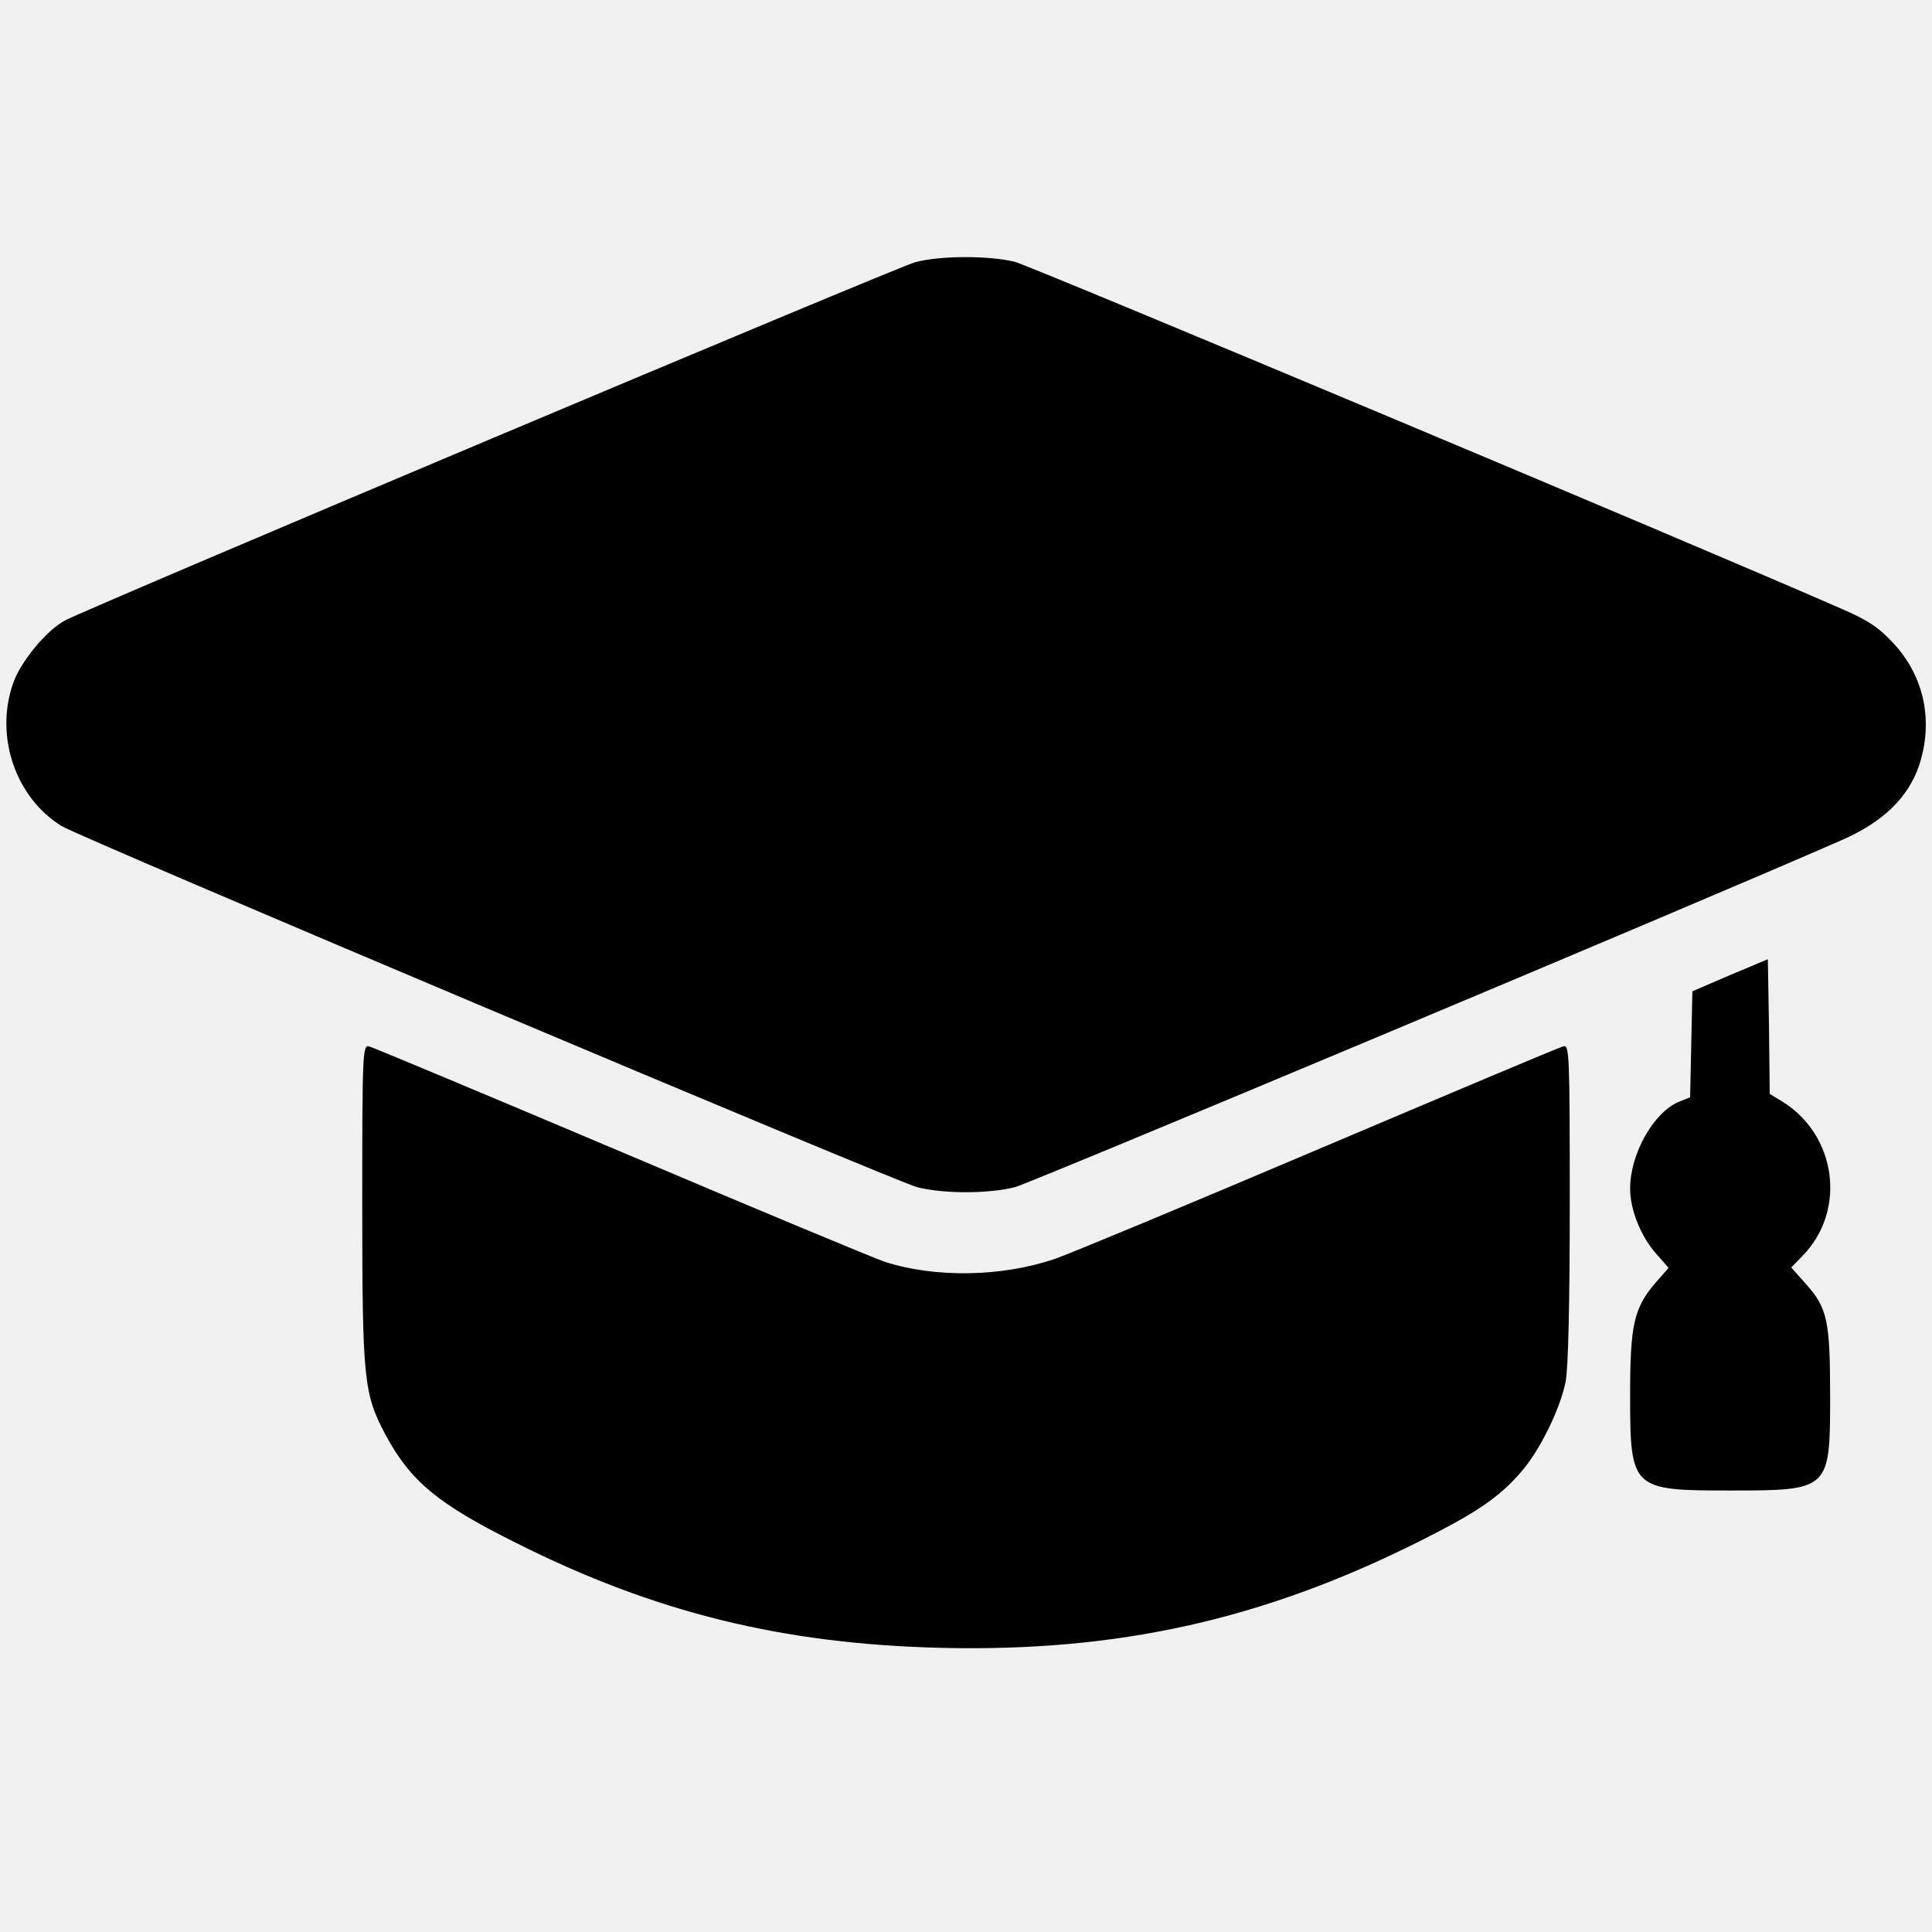
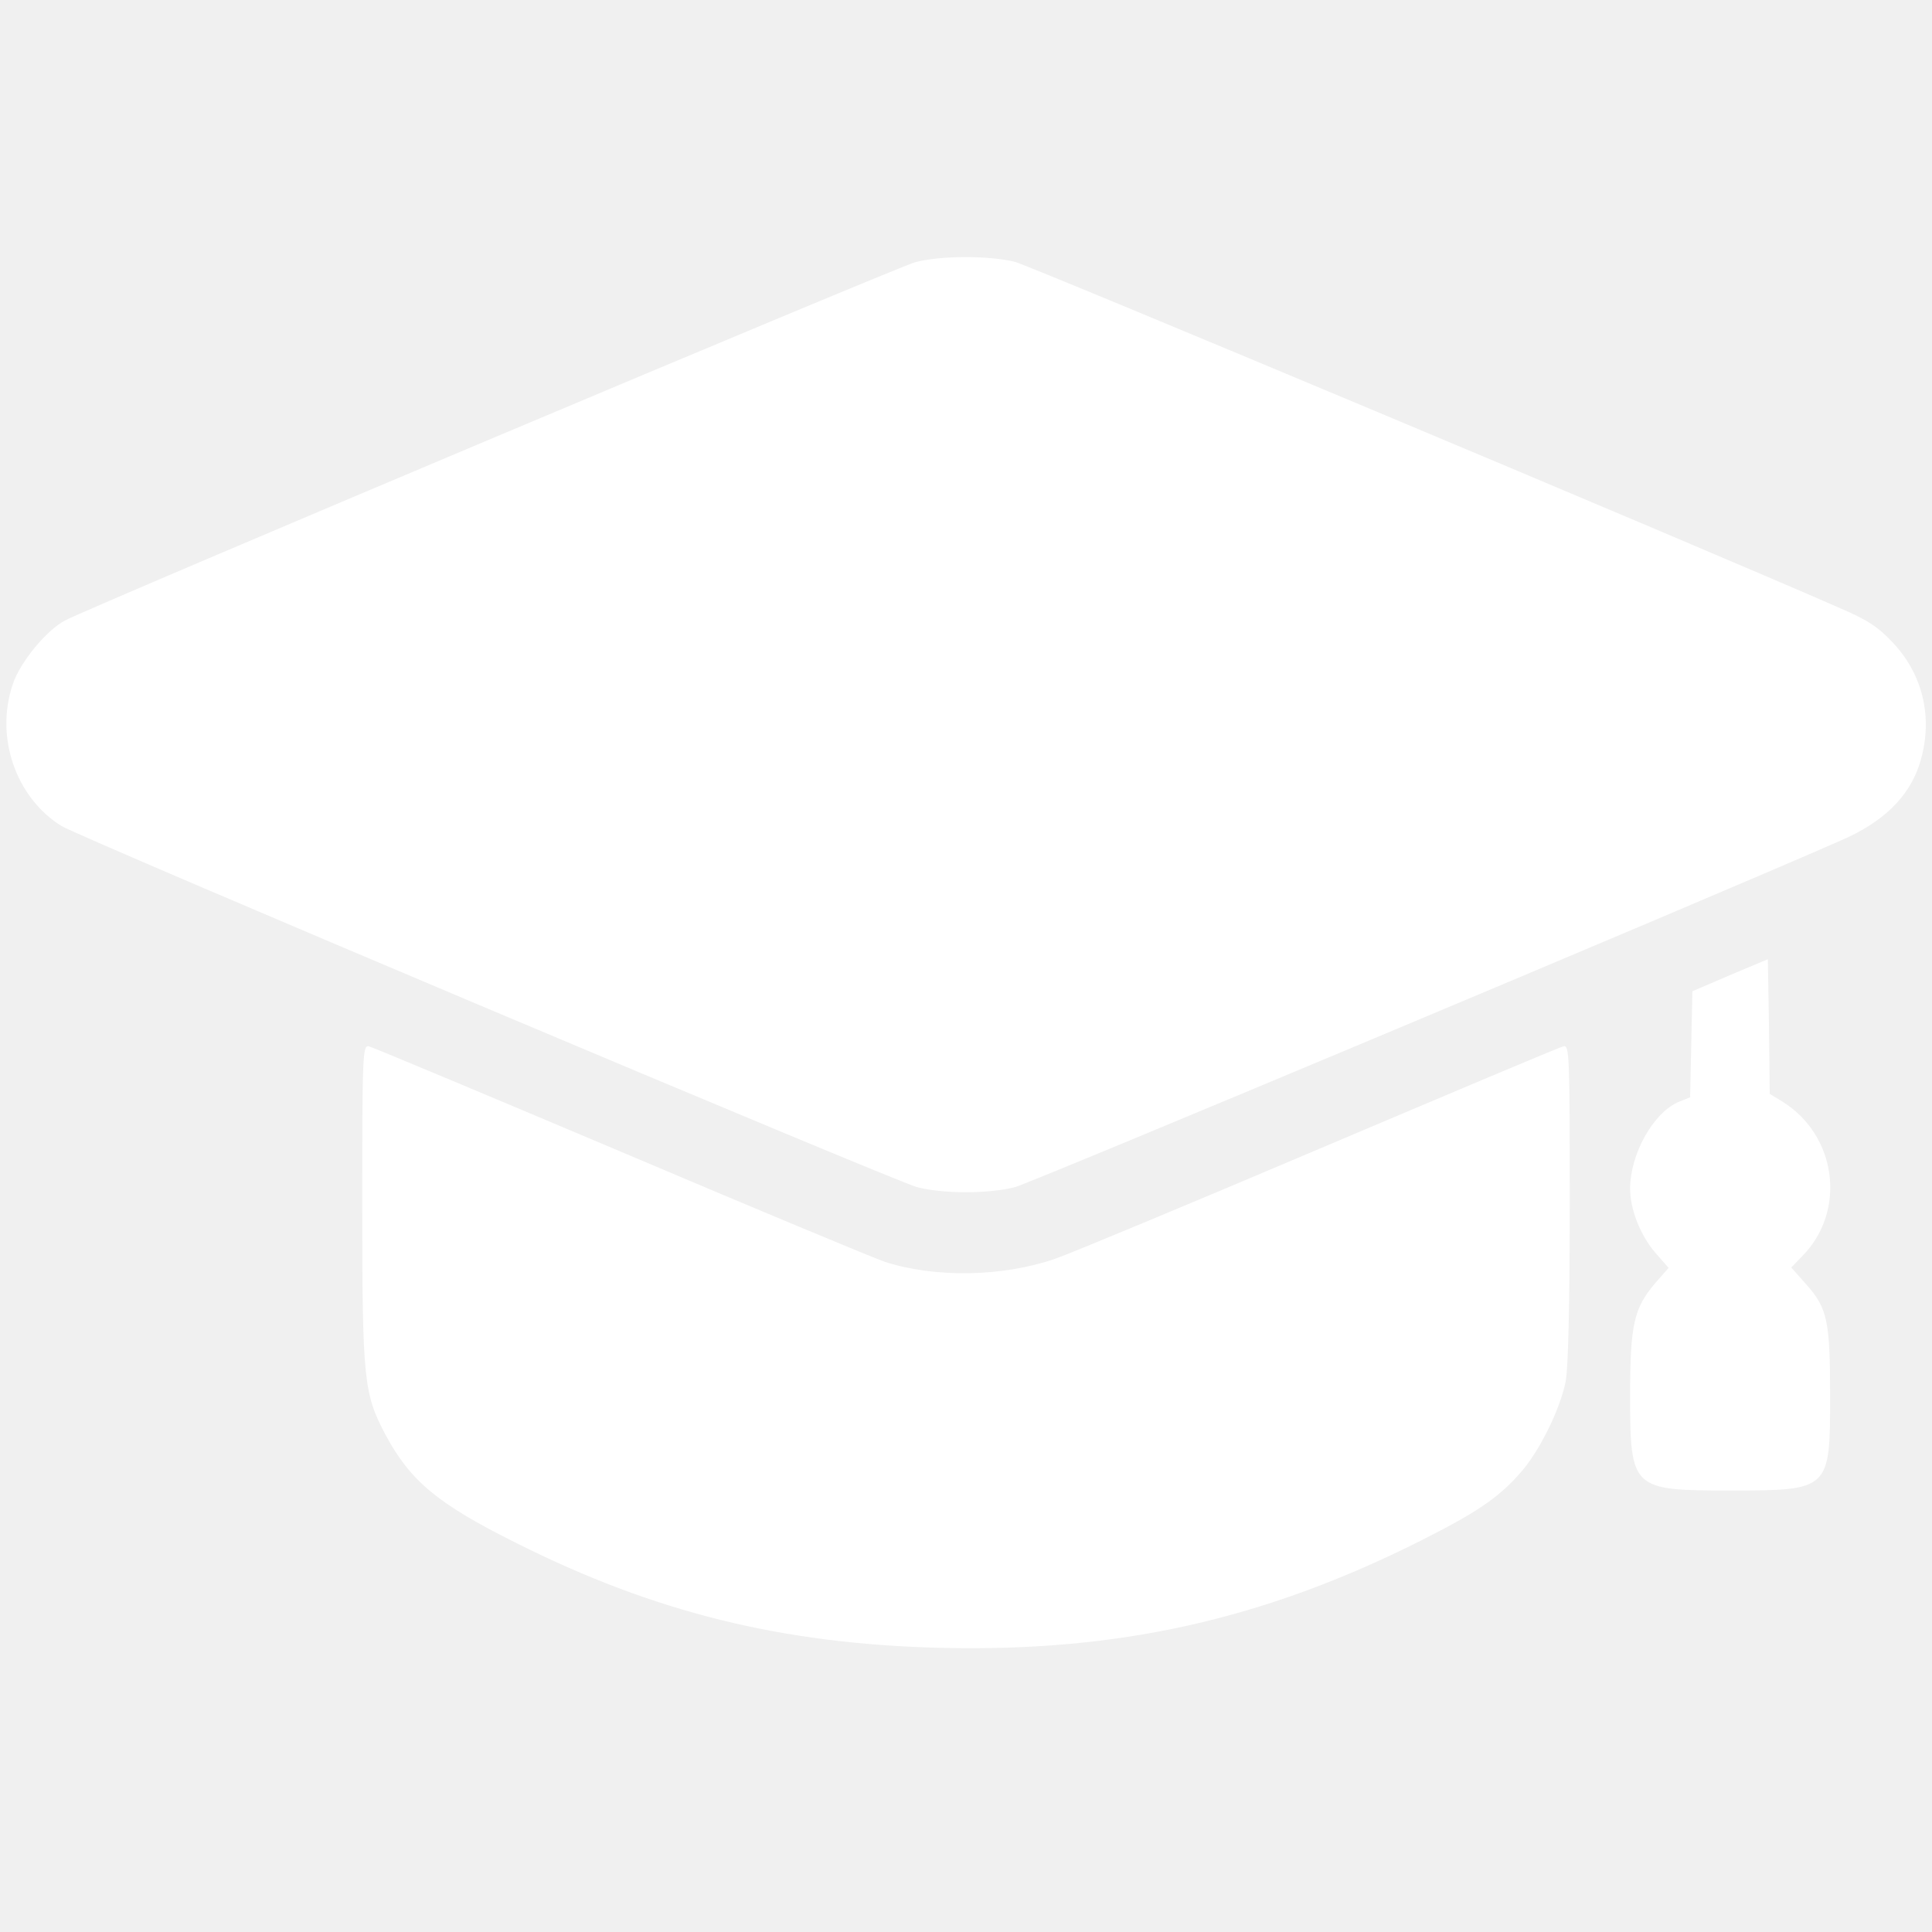
<svg xmlns="http://www.w3.org/2000/svg" version="1.0" width="512pt" height="512pt" viewBox="0 0 512 512" preserveAspectRatio="xMidYMid meet">
-   <g transform="translate(0,512) scale(0.1,-0.1)" fill="#000000" stroke="none">
+   <g transform="translate(0,512) scale(0.1,-0.1)" fill="#fff" stroke="none">
    <path d="M2425 4425 c-46 -12 -2182 -912 -2252 -949 -49 -25 -120 -111 -139 -169 -48 -140 8 -301 129 -376 50 -31 2205 -940 2267 -957 69 -18 190 -18 260 0 44 12 1793 745 2187 918 112 48 180 114 209 200 38 116 14 234 -67 322 -40 43 -67 62 -142 94 -394 173 -2143 906 -2187 918 -68 17 -199 17 -265 -1z" />
    <path d="M4585 2536 l-100 -43 -3 -140 -3 -141 -30 -12 c-67 -28 -129 -138 -129 -230 0 -55 27 -123 66 -169 l36 -41 -36 -41 c-56 -66 -66 -110 -66 -296 0 -250 4 -253 265 -253 264 0 265 1 265 249 0 200 -7 234 -63 297 l-40 45 31 32 c116 120 89 319 -55 408 l-33 20 -2 179 -3 178 -100 -42z" />
    <path d="M960 1929 c0 -469 4 -502 62 -612 66 -122 137 -182 346 -286 366 -184 706 -268 1127 -278 469 -11 854 75 1270 284 147 74 207 114 265 181 49 55 104 166 119 240 7 34 11 207 11 474 0 396 -1 420 -17 415 -10 -2 -301 -125 -648 -272 -346 -147 -661 -278 -699 -291 -140 -48 -318 -51 -451 -8 -27 9 -342 140 -700 292 -357 151 -658 277 -667 279 -17 5 -18 -20 -18 -418z" />
  </g>
</svg>
